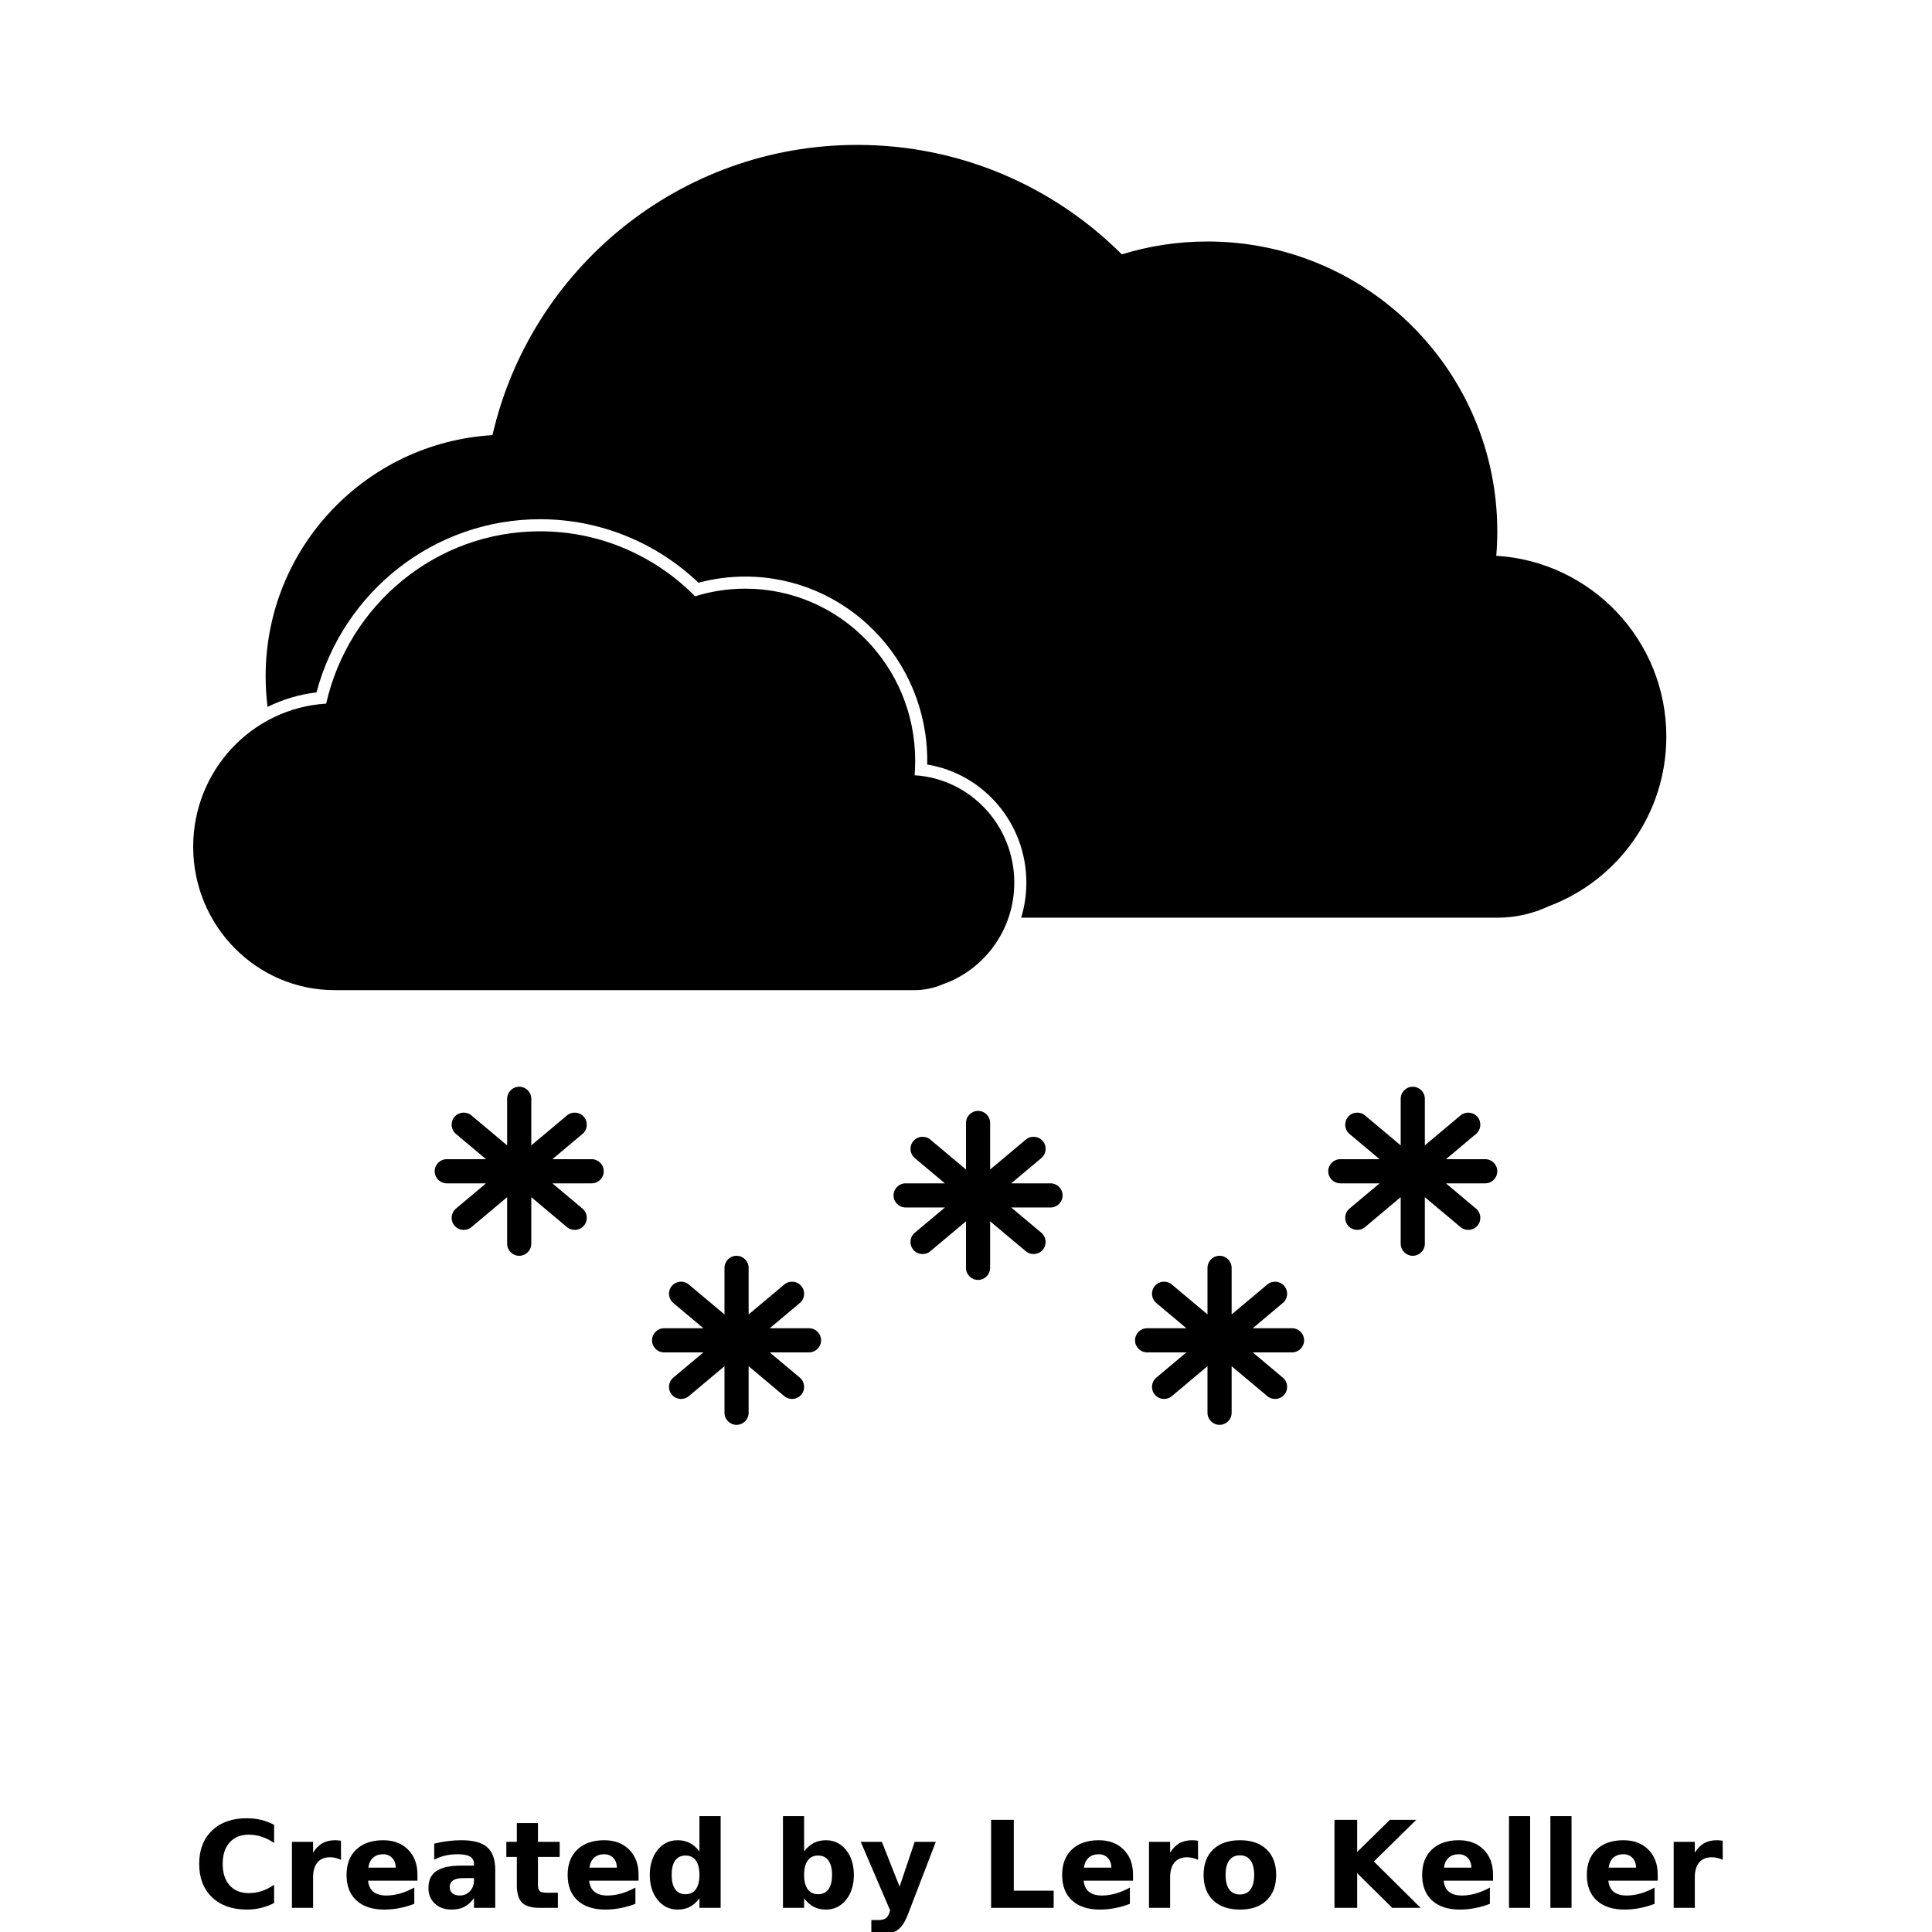
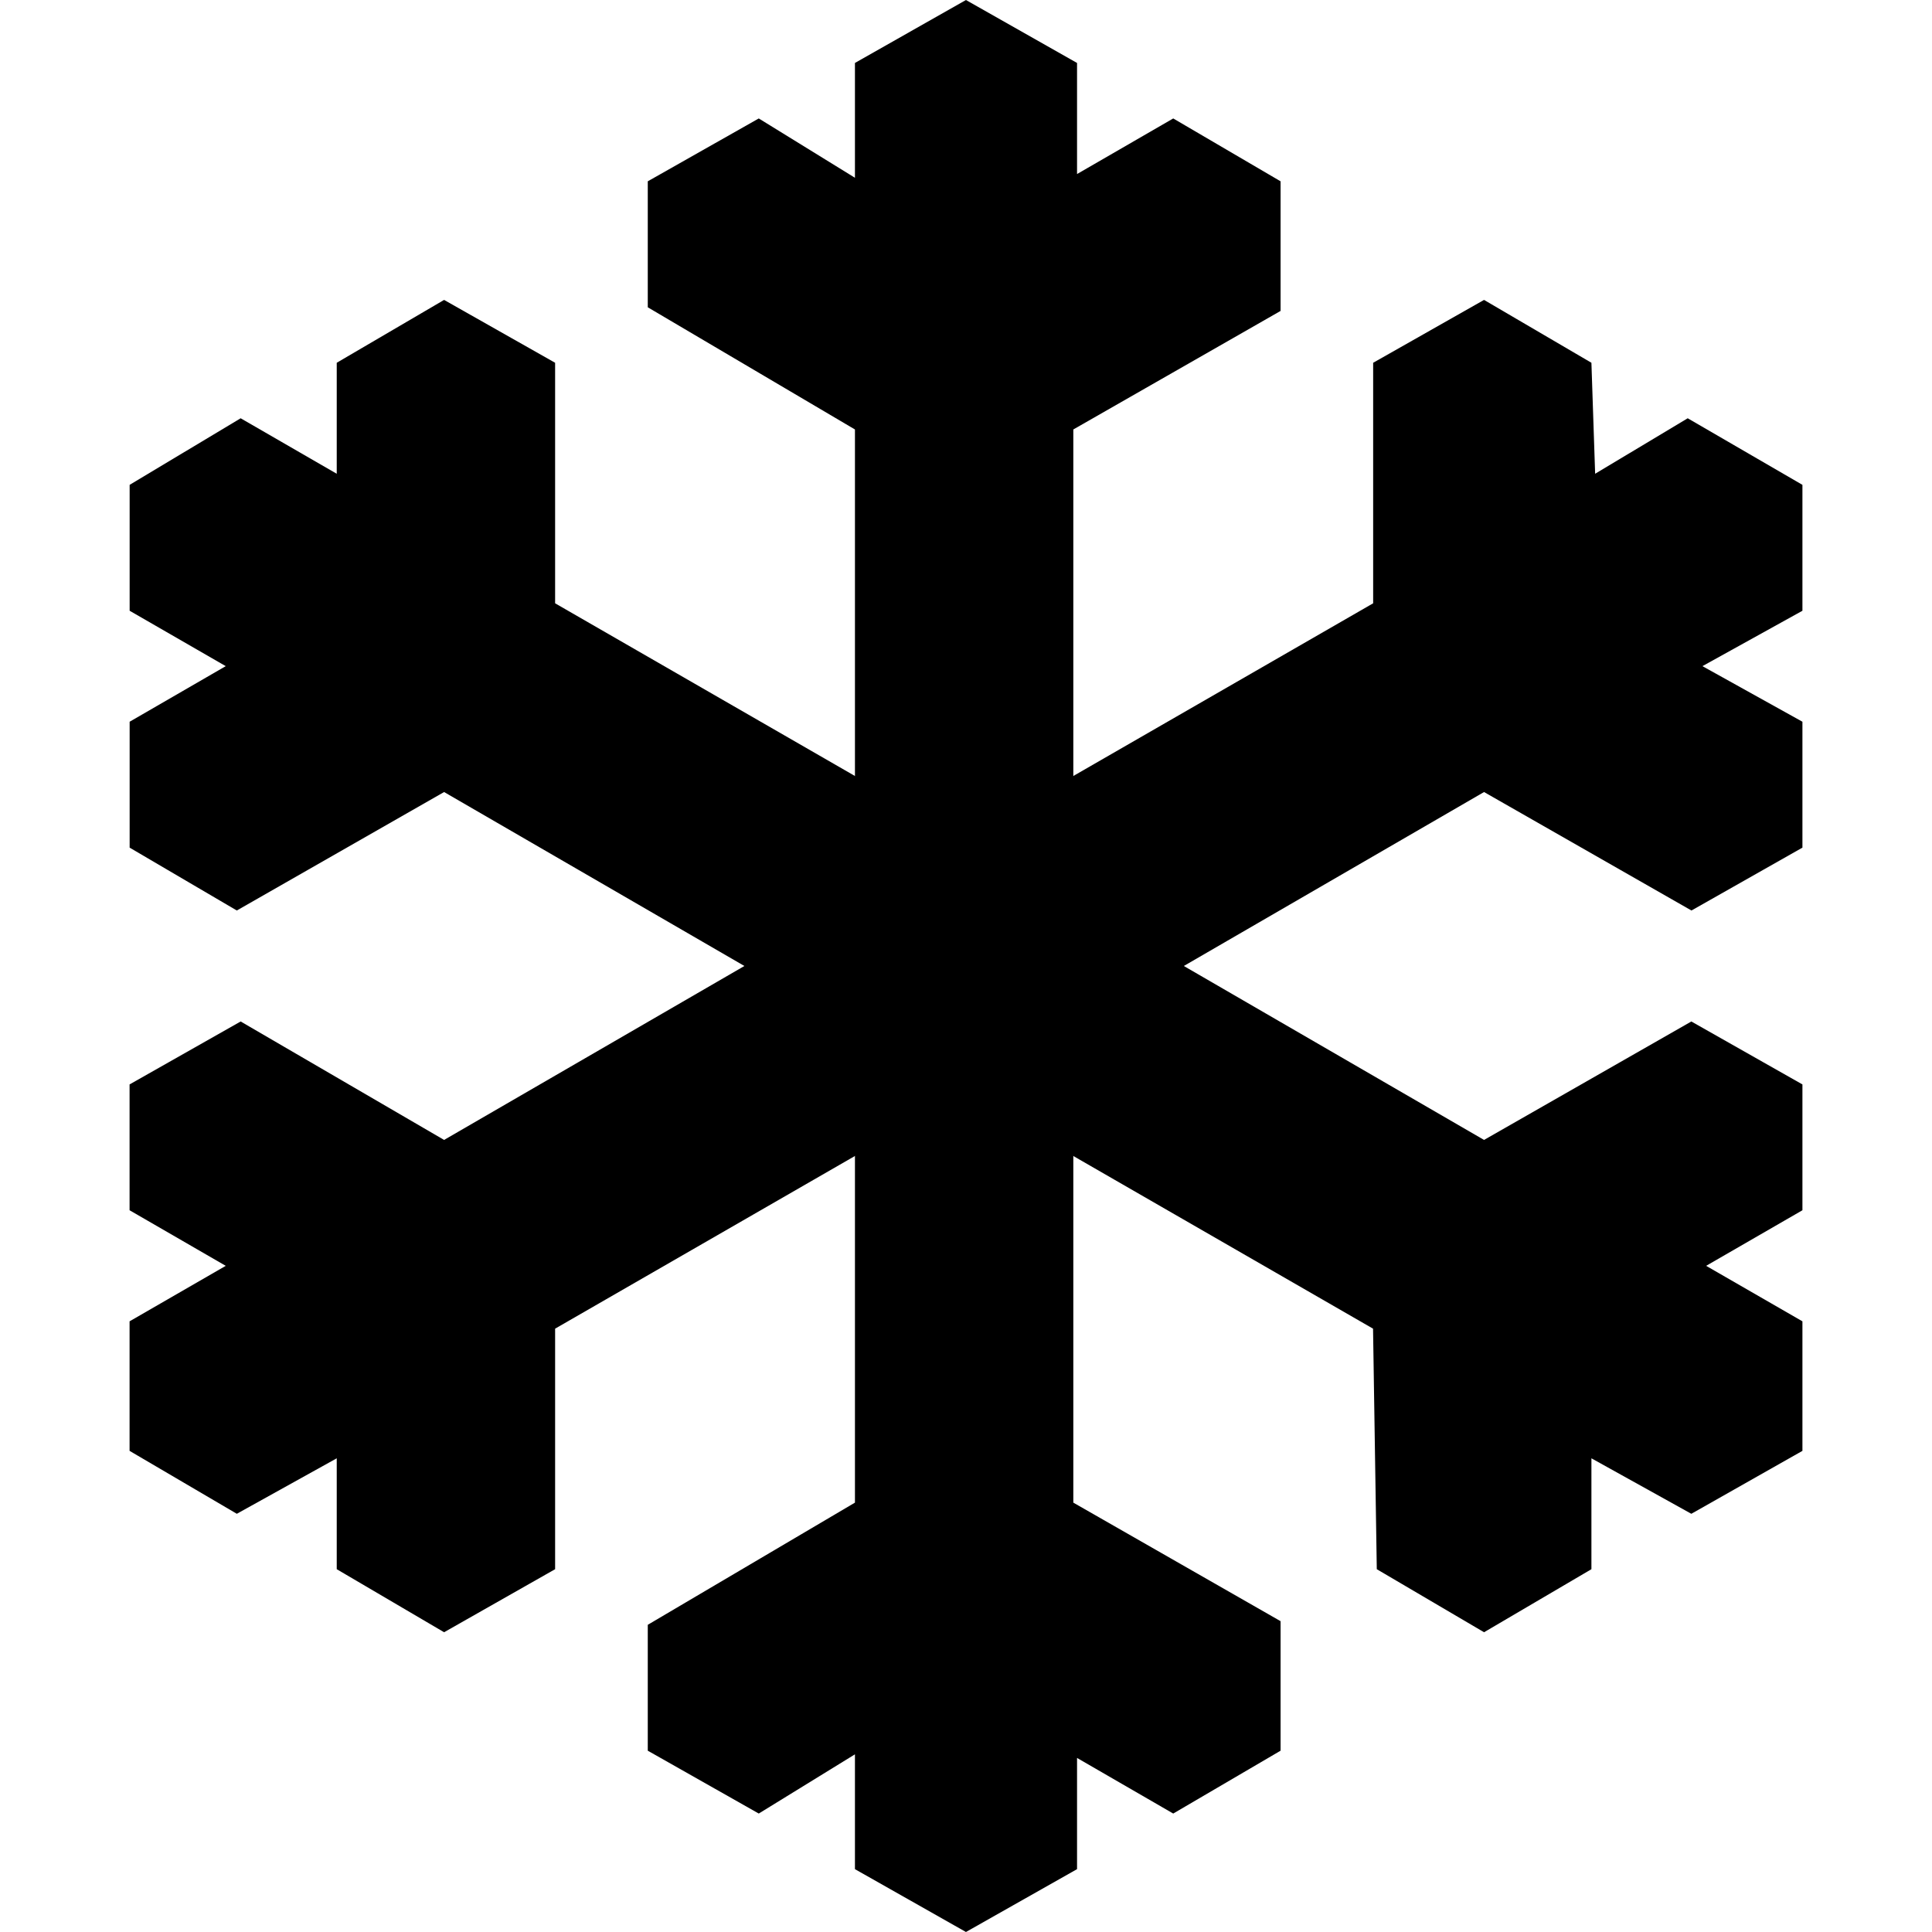
- <svg xmlns="http://www.w3.org/2000/svg" xmlns:xlink="http://www.w3.org/1999/xlink" width="700pt" height="700pt" version="1.1" viewBox="0 0 700 700">
-   <defs>
-     <symbol id="l" overflow="visible">
-       <path d="m29.312-1.75c-1.512 0.781-3.09 1.371-4.734 1.766-1.637 0.406-3.34 0.609-5.109 0.609-5.312 0-9.527-1.484-12.641-4.453-3.106-2.969-4.656-7-4.656-12.094s1.551-9.125 4.656-12.094c3.113-2.969 7.328-4.453 12.641-4.453 1.77 0 3.473 0.199 5.109 0.594 1.645 0.398 3.223 0.992 4.734 1.781v6.594c-1.531-1.039-3.039-1.801-4.516-2.281-1.48-0.488-3.039-0.734-4.672-0.734-2.938 0-5.246 0.945-6.922 2.828-1.68 1.875-2.516 4.465-2.516 7.766 0 3.293 0.836 5.883 2.516 7.766 1.676 1.875 3.984 2.812 6.922 2.812 1.633 0 3.191-0.238 4.672-0.719 1.477-0.488 2.984-1.254 4.516-2.297z" />
-     </symbol>
-     <symbol id="b" overflow="visible">
-       <path d="m21.453-17.406c-0.68-0.312-1.352-0.539-2.016-0.688-0.656-0.156-1.32-0.234-1.984-0.234-1.969 0-3.484 0.633-4.547 1.891-1.055 1.262-1.578 3.07-1.578 5.422v11.016h-7.656v-23.922h7.656v3.922c0.977-1.562 2.102-2.703 3.375-3.422 1.281-0.719 2.812-1.078 4.594-1.078 0.25 0 0.523 0.012 0.828 0.031 0.301 0.023 0.734 0.07 1.297 0.141z" />
-     </symbol>
-     <symbol id="a" overflow="visible">
-       <path d="m27.562-12.031v2.188h-17.891c0.188 1.793 0.832 3.137 1.938 4.031 1.113 0.898 2.672 1.344 4.672 1.344 1.602 0 3.25-0.234 4.938-0.703 1.688-0.477 3.422-1.203 5.203-2.172v5.891c-1.805 0.688-3.609 1.203-5.422 1.547-1.812 0.352-3.621 0.531-5.422 0.531-4.336 0-7.703-1.098-10.109-3.297-2.398-2.207-3.594-5.297-3.594-9.266 0-3.906 1.176-6.973 3.531-9.203 2.363-2.238 5.609-3.359 9.734-3.359 3.758 0 6.769 1.137 9.031 3.406 2.258 2.262 3.391 5.281 3.391 9.062zm-7.859-2.531c0-1.457-0.43-2.629-1.281-3.516-0.844-0.895-1.949-1.344-3.312-1.344-1.492 0-2.699 0.418-3.625 1.25-0.918 0.836-1.492 2.039-1.719 3.609z" />
-     </symbol>
-     <symbol id="i" overflow="visible">
-       <path d="m14.391-10.766c-1.594 0-2.793 0.273-3.594 0.812-0.805 0.543-1.203 1.34-1.203 2.391 0 0.969 0.32 1.73 0.969 2.281 0.645 0.543 1.547 0.812 2.703 0.812 1.438 0 2.644-0.516 3.625-1.547 0.988-1.031 1.484-2.32 1.484-3.875v-0.875zm11.688-2.891v13.656h-7.703v-3.547c-1.031 1.449-2.188 2.508-3.469 3.172s-2.84 1-4.672 1c-2.481 0-4.496-0.723-6.047-2.172-1.543-1.445-2.312-3.32-2.312-5.625 0-2.812 0.961-4.867 2.891-6.172 1.938-1.312 4.969-1.969 9.094-1.969h4.516v-0.609c0-1.207-0.48-2.094-1.438-2.656-0.949-0.562-2.438-0.844-4.469-0.844-1.637 0-3.156 0.168-4.562 0.5-1.406 0.324-2.719 0.812-3.938 1.469v-5.828c1.645-0.406 3.289-0.707 4.938-0.906 1.656-0.207 3.305-0.312 4.953-0.312 4.32 0 7.438 0.855 9.344 2.562 1.914 1.699 2.875 4.461 2.875 8.281z" />
-     </symbol>
-     <symbol id="h" overflow="visible">
-       <path d="m12.031-30.719v6.797h7.875v5.469h-7.875v10.141c0 1.117 0.219 1.871 0.656 2.266 0.438 0.387 1.312 0.578 2.625 0.578h3.938v5.469h-6.562c-3.023 0-5.164-0.629-6.422-1.891-1.262-1.258-1.891-3.398-1.891-6.422v-10.141h-3.797v-5.469h3.797v-6.797z" />
-     </symbol>
-     <symbol id="g" overflow="visible">
-       <path d="m19.953-20.422v-12.812h7.688v33.234h-7.688v-3.453c-1.055 1.406-2.215 2.438-3.484 3.094-1.273 0.656-2.742 0.984-4.406 0.984-2.949 0-5.371-1.172-7.266-3.516-1.887-2.344-2.828-5.359-2.828-9.047s0.941-6.703 2.828-9.047c1.895-2.344 4.316-3.516 7.266-3.516 1.656 0 3.117 0.336 4.391 1 1.281 0.656 2.445 1.684 3.5 3.078zm-5.047 15.484c1.645 0 2.894-0.598 3.75-1.797 0.863-1.195 1.297-2.93 1.297-5.203 0-2.281-0.434-4.019-1.297-5.219-0.855-1.195-2.106-1.797-3.75-1.797-1.625 0-2.871 0.602-3.734 1.797-0.855 1.199-1.281 2.938-1.281 5.219 0 2.273 0.426 4.008 1.281 5.203 0.863 1.199 2.109 1.797 3.734 1.797z" />
-     </symbol>
-     <symbol id="f" overflow="visible">
-       <path d="m16.406-4.938c1.633 0 2.883-0.598 3.75-1.797 0.863-1.195 1.297-2.93 1.297-5.203 0-2.281-0.434-4.019-1.297-5.219-0.867-1.195-2.117-1.797-3.75-1.797-1.637 0-2.891 0.605-3.766 1.812-0.875 1.199-1.312 2.934-1.312 5.203 0 2.262 0.438 3.996 1.312 5.203 0.875 1.199 2.129 1.797 3.766 1.797zm-5.078-15.484c1.051-1.395 2.219-2.422 3.5-3.078 1.281-0.664 2.754-1 4.422-1 2.945 0 5.367 1.172 7.266 3.516 1.895 2.344 2.844 5.359 2.844 9.047s-0.949 6.703-2.844 9.047c-1.898 2.344-4.32 3.516-7.266 3.516-1.668 0-3.141-0.336-4.422-1s-2.449-1.691-3.5-3.078v3.453h-7.656v-33.234h7.656z" />
-     </symbol>
-     <symbol id="e" overflow="visible">
-       <path d="m0.531-23.922h7.656l6.422 16.234 5.469-16.234h7.656l-10.062 26.188c-1.012 2.664-2.195 4.523-3.547 5.578-1.344 1.062-3.121 1.594-5.328 1.594h-4.422v-5.016h2.391c1.301 0 2.242-0.211 2.828-0.625 0.594-0.406 1.055-1.148 1.391-2.219l0.203-0.656z" />
-     </symbol>
-     <symbol id="d" overflow="visible">
-       <path d="m4.016-31.891h8.219v25.672h14.453v6.219h-22.672z" />
-     </symbol>
-     <symbol id="k" overflow="visible">
-       <path d="m15.062-19.031c-1.699 0-2.996 0.609-3.891 1.828-0.887 1.219-1.328 2.977-1.328 5.266 0 2.293 0.441 4.047 1.328 5.266 0.895 1.219 2.191 1.828 3.891 1.828 1.664 0 2.938-0.609 3.812-1.828 0.883-1.219 1.328-2.973 1.328-5.266 0-2.289-0.445-4.047-1.328-5.266-0.875-1.219-2.148-1.828-3.812-1.828zm0-5.469c4.113 0 7.328 1.109 9.641 3.328s3.469 5.297 3.469 9.234c0 3.93-1.156 7.008-3.469 9.234-2.312 2.219-5.527 3.328-9.641 3.328-4.137 0-7.371-1.109-9.703-3.328-2.324-2.227-3.484-5.305-3.484-9.234 0-3.938 1.16-7.016 3.484-9.234 2.332-2.219 5.566-3.328 9.703-3.328z" />
-     </symbol>
-     <symbol id="j" overflow="visible">
-       <path d="m4.016-31.891h8.219v11.641l11.859-11.641h9.547l-15.359 15.094 16.938 16.797h-10.281l-12.703-12.562v12.562h-8.219z" />
-     </symbol>
-     <symbol id="c" overflow="visible">
-       <path d="m3.672-33.234h7.656v33.234h-7.656z" />
-     </symbol>
-   </defs>
-   <g>
-     <path d="m121.48 358.75h-0.191c-28.328 0-51.293-23.262-51.293-51.953 0-27.633 21.301-50.227 48.176-51.859 8.105-35.762 39.723-62.438 77.492-62.438 21.938 0 41.797 9 56.184 23.551 5.75-1.801 11.859-2.769 18.191-2.769 33.996 0 61.551 27.914 61.551 62.344 0 1.773-0.07 3.531-0.215 5.266 20.152 1.23 36.121 18.172 36.121 38.895 0 17.105-10.883 31.637-26.02 36.879-3.137 1.344-6.59 2.086-10.215 2.086h-209.64-0.141zm-24.535-102.63c-0.461-3.641-0.699-7.356-0.699-11.121 0-46.539 36.336-84.594 82.184-87.34 13.828-60.234 67.762-105.16 132.19-105.16 37.422 0 71.301 15.156 95.84 39.664 9.809-3.031 20.23-4.664 31.035-4.664 57.988 0 105 47.012 105 105 0 2.988-0.125 5.945-0.371 8.871 34.379 2.07 61.621 30.605 61.621 65.504 0 28.18-17.762 52.215-42.703 61.512-5.633 2.637-11.918 4.113-18.547 4.113h-172.5c1.219-4.039 1.875-8.312 1.875-12.715 0-21.457-15.461-39.418-35.918-42.777 0.008-0.461 0.012-0.922 0.012-1.383 0-36.836-29.504-66.719-65.926-66.719-5.785 0-11.469 0.754-16.957 2.231-15.418-14.668-35.77-23.012-57.418-23.012-38.238 0-71.238 26.102-80.992 62.738-6.297 0.754-12.266 2.566-17.727 5.258zm95.551 158.87v-16.867c0-2.418-1.957-4.375-4.375-4.375s-4.375 1.957-4.375 4.375v16.867l-12.922-10.844c-1.852-1.551-4.609-1.309-6.164 0.543-1.551 1.848-1.312 4.609 0.539 6.16l10.902 9.148h-14.23c-2.418 0-4.375 1.957-4.375 4.375s1.957 4.375 4.375 4.375h14.23l-10.902 9.148c-1.852 1.551-2.09 4.312-0.539 6.16 1.555 1.852 4.312 2.094 6.164 0.543l12.922-10.844v16.867c0 2.418 1.957 4.375 4.375 4.375s4.375-1.957 4.375-4.375v-16.867l12.922 10.844c1.852 1.551 4.609 1.309 6.164-0.543 1.551-1.848 1.312-4.609-0.539-6.16l-10.902-9.148h14.23c2.418 0 4.375-1.957 4.375-4.375s-1.957-4.375-4.375-4.375h-14.23l10.902-9.148c1.852-1.551 2.09-4.312 0.539-6.16-1.555-1.852-4.312-2.094-6.164-0.543zm323.75 0v-16.867c0-2.418-1.957-4.375-4.375-4.375s-4.375 1.957-4.375 4.375v16.867l-12.922-10.844c-1.852-1.551-4.609-1.309-6.164 0.543-1.551 1.848-1.312 4.609 0.539 6.16l10.902 9.148h-14.23c-2.418 0-4.375 1.957-4.375 4.375s1.957 4.375 4.375 4.375h14.23l-10.902 9.148c-1.852 1.551-2.09 4.312-0.539 6.16 1.555 1.852 4.312 2.094 6.164 0.543l12.922-10.844v16.867c0 2.418 1.957 4.375 4.375 4.375s4.375-1.957 4.375-4.375v-16.867l12.922 10.844c1.852 1.551 4.609 1.309 6.164-0.543 1.551-1.848 1.312-4.609-0.539-6.16l-10.902-9.148h14.23c2.418 0 4.375-1.957 4.375-4.375s-1.957-4.375-4.375-4.375h-14.23l10.902-9.148c1.852-1.551 2.09-4.312 0.539-6.16-1.555-1.852-4.312-2.094-6.164-0.543zm-70 61.25v-16.867c0-2.418-1.957-4.375-4.375-4.375s-4.375 1.957-4.375 4.375v16.867l-12.922-10.844c-1.852-1.551-4.609-1.309-6.164 0.543-1.551 1.848-1.312 4.609 0.539 6.16l10.902 9.148h-14.23c-2.418 0-4.375 1.957-4.375 4.375s1.957 4.375 4.375 4.375h14.23l-10.902 9.148c-1.852 1.551-2.09 4.312-0.539 6.16 1.555 1.852 4.312 2.094 6.164 0.543l12.922-10.844v16.867c0 2.418 1.957 4.375 4.375 4.375s4.375-1.957 4.375-4.375v-16.867l12.922 10.844c1.852 1.551 4.609 1.309 6.164-0.543 1.551-1.848 1.312-4.609-0.539-6.16l-10.902-9.148h14.23c2.418 0 4.375-1.957 4.375-4.375s-1.957-4.375-4.375-4.375h-14.23l10.902-9.148c1.852-1.551 2.09-4.312 0.539-6.16-1.555-1.852-4.312-2.094-6.164-0.543zm-87.5-52.5v-16.867c0-2.418-1.957-4.375-4.375-4.375s-4.375 1.957-4.375 4.375v16.867l-12.922-10.844c-1.852-1.551-4.609-1.309-6.164 0.543-1.551 1.848-1.312 4.609 0.539 6.16l10.902 9.148h-14.23c-2.418 0-4.375 1.957-4.375 4.375s1.957 4.375 4.375 4.375h14.23l-10.902 9.148c-1.852 1.551-2.09 4.312-0.539 6.16 1.555 1.852 4.312 2.094 6.164 0.543l12.922-10.844v16.867c0 2.418 1.957 4.375 4.375 4.375s4.375-1.957 4.375-4.375v-16.867l12.922 10.844c1.852 1.551 4.609 1.309 6.164-0.543 1.551-1.848 1.312-4.609-0.539-6.16l-10.902-9.148h14.23c2.418 0 4.375-1.957 4.375-4.375s-1.957-4.375-4.375-4.375h-14.23l10.902-9.148c1.852-1.551 2.09-4.312 0.539-6.16-1.555-1.852-4.312-2.094-6.164-0.543zm-87.5 52.5v-16.867c0-2.418-1.957-4.375-4.375-4.375s-4.375 1.957-4.375 4.375v16.867l-12.922-10.844c-1.852-1.551-4.609-1.309-6.164 0.543-1.551 1.848-1.312 4.609 0.539 6.16l10.902 9.148h-14.23c-2.418 0-4.375 1.957-4.375 4.375s1.957 4.375 4.375 4.375h14.23l-10.902 9.148c-1.852 1.551-2.09 4.312-0.539 6.16 1.555 1.852 4.312 2.094 6.164 0.543l12.922-10.844v16.867c0 2.418 1.957 4.375 4.375 4.375s4.375-1.957 4.375-4.375v-16.867l12.922 10.844c1.852 1.551 4.609 1.309 6.164-0.543 1.551-1.848 1.312-4.609-0.539-6.16l-10.902-9.148h14.23c2.418 0 4.375-1.957 4.375-4.375s-1.957-4.375-4.375-4.375h-14.23l10.902-9.148c1.852-1.551 2.09-4.312 0.539-6.16-1.555-1.852-4.312-2.094-6.164-0.543z" fill-rule="evenodd" />
-     <use x="70" y="691.25" xlink:href="#l" />
-     <use x="102.109" y="691.25" xlink:href="#b" />
-     <use x="123.684" y="691.25" xlink:href="#a" />
-     <use x="153.355" y="691.25" xlink:href="#i" />
-     <use x="182.879" y="691.25" xlink:href="#h" />
-     <use x="203.793" y="691.25" xlink:href="#a" />
-     <use x="233.465" y="691.25" xlink:href="#g" />
-     <use x="280.012" y="691.25" xlink:href="#f" />
-     <use x="311.328" y="691.25" xlink:href="#e" />
-     <use x="355.078" y="691.25" xlink:href="#d" />
-     <use x="382.957" y="691.25" xlink:href="#a" />
-     <use x="412.629" y="691.25" xlink:href="#b" />
-     <use x="434.207" y="691.25" xlink:href="#k" />
-     <use x="479.492" y="691.25" xlink:href="#j" />
-     <use x="513.395" y="691.25" xlink:href="#a" />
-     <use x="543.066" y="691.25" xlink:href="#c" />
-     <use x="558.066" y="691.25" xlink:href="#c" />
-     <use x="573.062" y="691.25" xlink:href="#a" />
-     <use x="602.734" y="691.25" xlink:href="#b" />
+ <svg xmlns="http://www.w3.org/2000/svg" width="1200pt" height="1200pt" version="1.1" viewBox="0 0 1200 1200">
+   <g fill-rule="evenodd">
+     <path d="m666.66 600v-333.25l128.73-73.629v-80.508l-66.672-39.039-59.746 34.527v-69l-69-39.098-68.953 39.098v71.312l-59.734-36.84-68.941 39.039v78.25l128.68 75.887v333.25z" />
+     <path d="m666.66 600v333.31l128.73 73.633v80.445l-66.672 39.039-59.746-34.539v69.074l-69 39.035-68.953-39.035v-71.316l-59.734 36.781-68.941-39.039v-78.191l128.68-75.887v-333.31z" />
+     <path d="m632.18 540.25-287.39-165.53v-149.4l-68.953-39.035-66.684 39.035v68.941l-59.676-34.465-68.953 41.352v78.203l59.688 34.406-59.688 34.523v78.203l66.566 39.047 128.75-73.582 289.66 167.79z" />
+     <path d="m632.18 540.25 289.59 167.78 128.75-73.57 69 39.094v78.156l-59.809 34.523 59.809 34.465v80.461l-69 39.082-62.062-34.461v68.879l-66.684 39.156-66.625-39.156-2.328-149.4-287.32-165.52z" />
+     <path d="m565.5 540.25-289.66 167.78-126.36-73.57-69 39.094v78.156l59.734 34.523-59.734 34.465v80.461l66.613 39.082 62.062-34.461v68.879l66.684 39.156 68.953-39.156v-149.4l287.39-165.52z" />
+     <path d="m565.5 540.25 287.39-165.53v-149.4l68.883-39.035 66.684 39.035 2.316 68.941 57.492-34.465 71.254 41.352v78.203l-62.113 34.406 62.113 34.523v78.203l-68.926 39.047-128.82-73.582-289.59 167.79z" />
  </g>
</svg>
